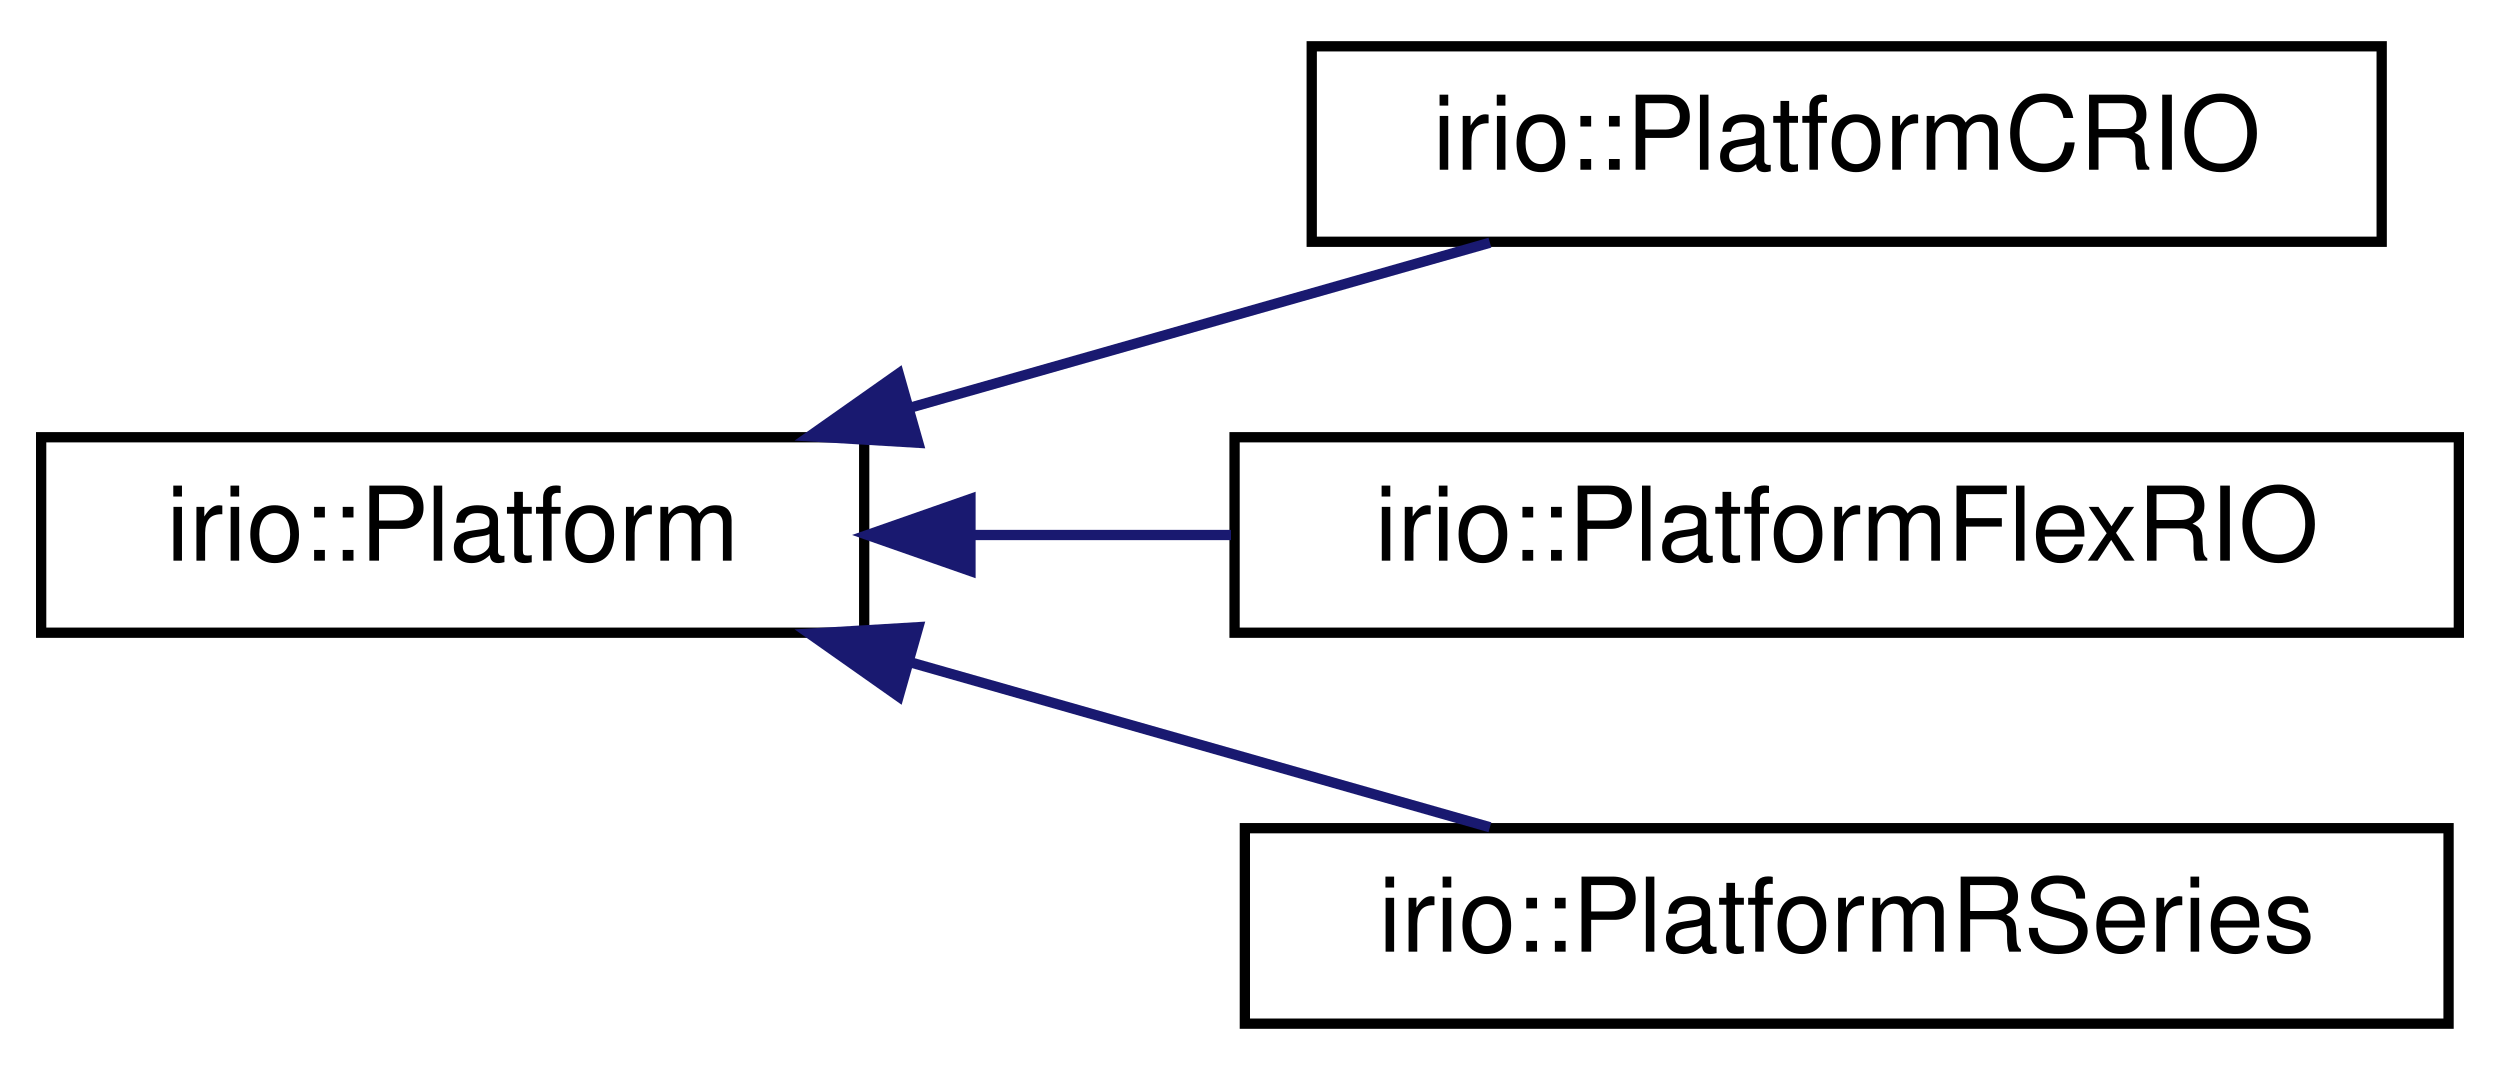
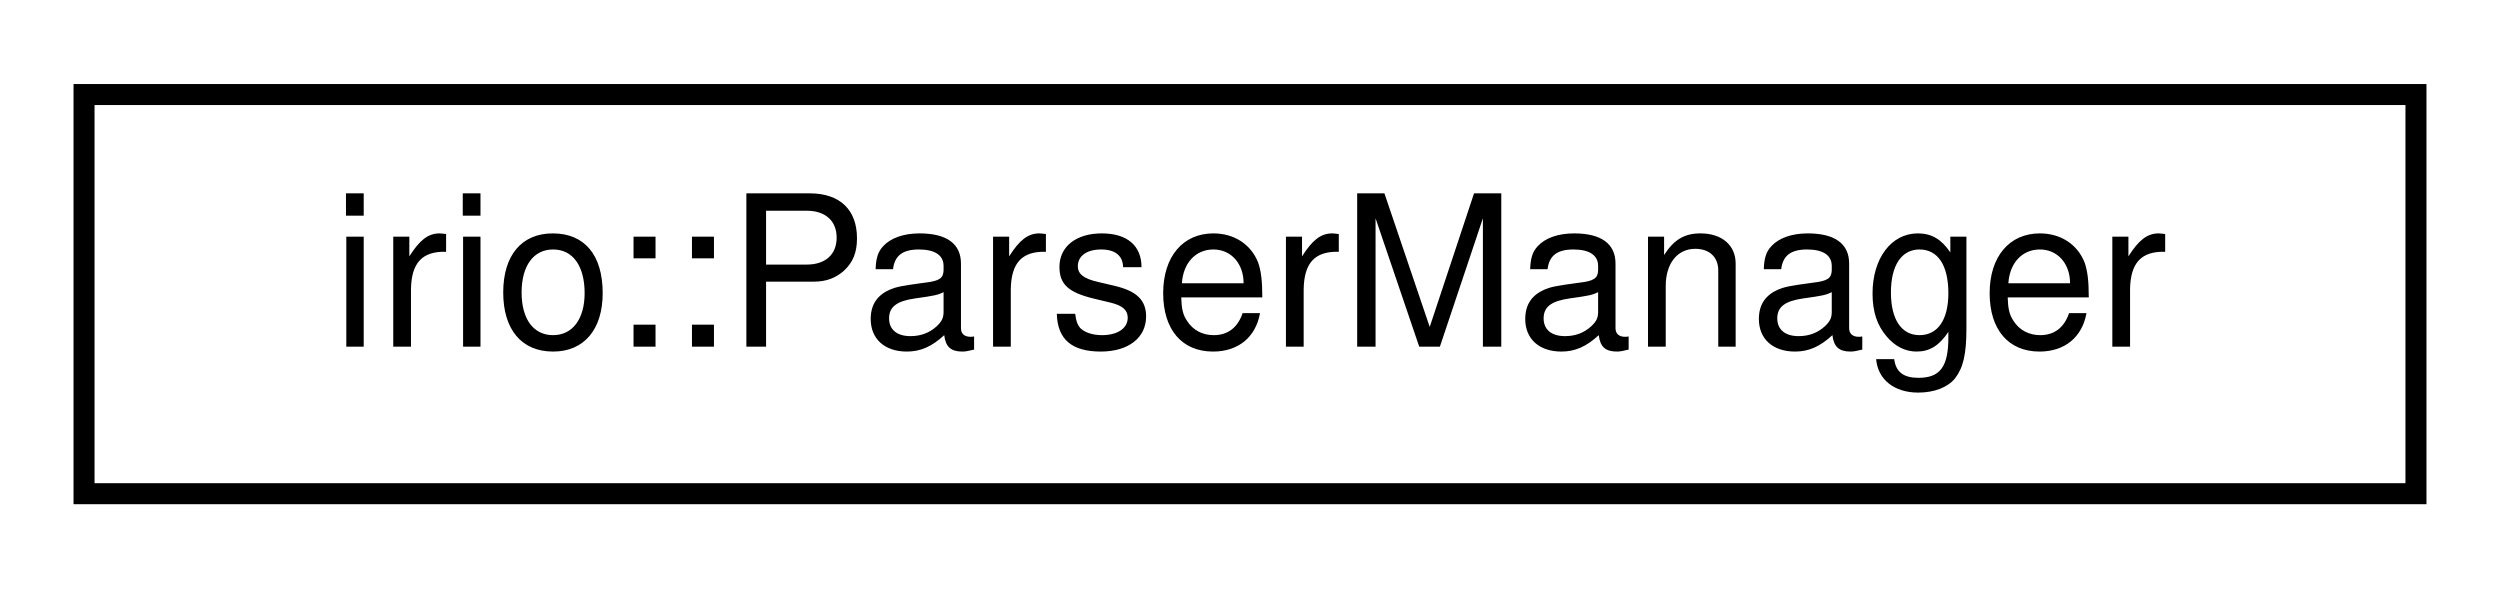
- <svg xmlns="http://www.w3.org/2000/svg" xmlns:xlink="http://www.w3.org/1999/xlink" width="243pt" height="104pt" viewBox="0.00 0.00 243.00 104.00">
-   <g id="graph0" class="graph" transform="scale(1 1) rotate(0) translate(4 100)">
+ <svg xmlns="http://www.w3.org/2000/svg" xmlns:xlink="http://www.w3.org/1999/xlink" width="119pt" height="28pt" viewBox="0.00 0.00 119.00 28.00">
+   <g id="graph0" class="graph" transform="scale(1 1) rotate(0) translate(4 24)">
    <g id="node1" class="node">
      <g id="a_node1">
-         <a xlink:href="classirio_1_1Platform.html" target="_top" xlink:title="Generic Platform class.">
-           <polygon fill="none" stroke="black" points="0,-38.5 0,-57.5 80,-57.5 80,-38.5 0,-38.5" />
-           <text text-anchor="middle" x="40" y="-45.5" font-family="Helvetica,sans-Serif" font-size="10.00">irio::Platform</text>
+         <a xlink:href="classirio_1_1ParserManager.html" target="_top" xlink:title="Responsible for managing the parsing of resources for a bitfile.">
+           <polygon fill="none" stroke="black" points="0,-0.5 0,-19.5 111,-19.5 111,-0.5 0,-0.5" />
+           <text text-anchor="middle" x="55.5" y="-7.5" font-family="Helvetica,sans-Serif" font-size="10.00">irio::ParserManager</text>
        </a>
      </g>
    </g>
-     <g id="node2" class="node">
-       <g id="a_node2">
-         <a xlink:href="classirio_1_1PlatformCRIO.html" target="_top" xlink:title="Specific implementation for the cRIO platform.">
-           <polygon fill="none" stroke="black" points="123.5,-76.5 123.5,-95.5 227.5,-95.5 227.5,-76.5 123.5,-76.5" />
-           <text text-anchor="middle" x="175.5" y="-83.5" font-family="Helvetica,sans-Serif" font-size="10.00">irio::PlatformCRIO</text>
-         </a>
-       </g>
-     </g>
-     <g id="edge1" class="edge">
-       <path fill="none" stroke="midnightblue" d="M84.53,-60.39C102.81,-65.59 123.75,-71.55 140.82,-76.41" />
-       <polygon fill="midnightblue" stroke="midnightblue" points="85.26,-56.96 74.69,-57.59 83.35,-63.69 85.26,-56.96" />
-     </g>
-     <g id="node3" class="node">
-       <g id="a_node3">
-         <a xlink:href="classirio_1_1PlatformFlexRIO.html" target="_top" xlink:title="Specific implementation for the FlexRIO platform.">
-           <polygon fill="none" stroke="black" points="116,-38.5 116,-57.5 235,-57.5 235,-38.5 116,-38.5" />
-           <text text-anchor="middle" x="175.5" y="-45.5" font-family="Helvetica,sans-Serif" font-size="10.00">irio::PlatformFlexRIO</text>
-         </a>
-       </g>
-     </g>
-     <g id="edge2" class="edge">
-       <path fill="none" stroke="midnightblue" d="M90.48,-48C98.68,-48 107.25,-48 115.65,-48" />
-       <polygon fill="midnightblue" stroke="midnightblue" points="90.33,-44.5 80.33,-48 90.33,-51.5 90.33,-44.5" />
-     </g>
-     <g id="node4" class="node">
-       <g id="a_node4">
-         <a xlink:href="classirio_1_1PlatformRSeries.html" target="_top" xlink:title="Specific implementation for the R Series platform.">
-           <polygon fill="none" stroke="black" points="117,-0.5 117,-19.5 234,-19.5 234,-0.5 117,-0.5" />
-           <text text-anchor="middle" x="175.5" y="-7.5" font-family="Helvetica,sans-Serif" font-size="10.00">irio::PlatformRSeries</text>
-         </a>
-       </g>
-     </g>
-     <g id="edge3" class="edge">
-       <path fill="none" stroke="midnightblue" d="M84.53,-35.61C102.81,-30.41 123.75,-24.45 140.82,-19.59" />
-       <polygon fill="midnightblue" stroke="midnightblue" points="83.35,-32.31 74.69,-38.41 85.26,-39.04 83.35,-32.31" />
-     </g>
  </g>
</svg>
